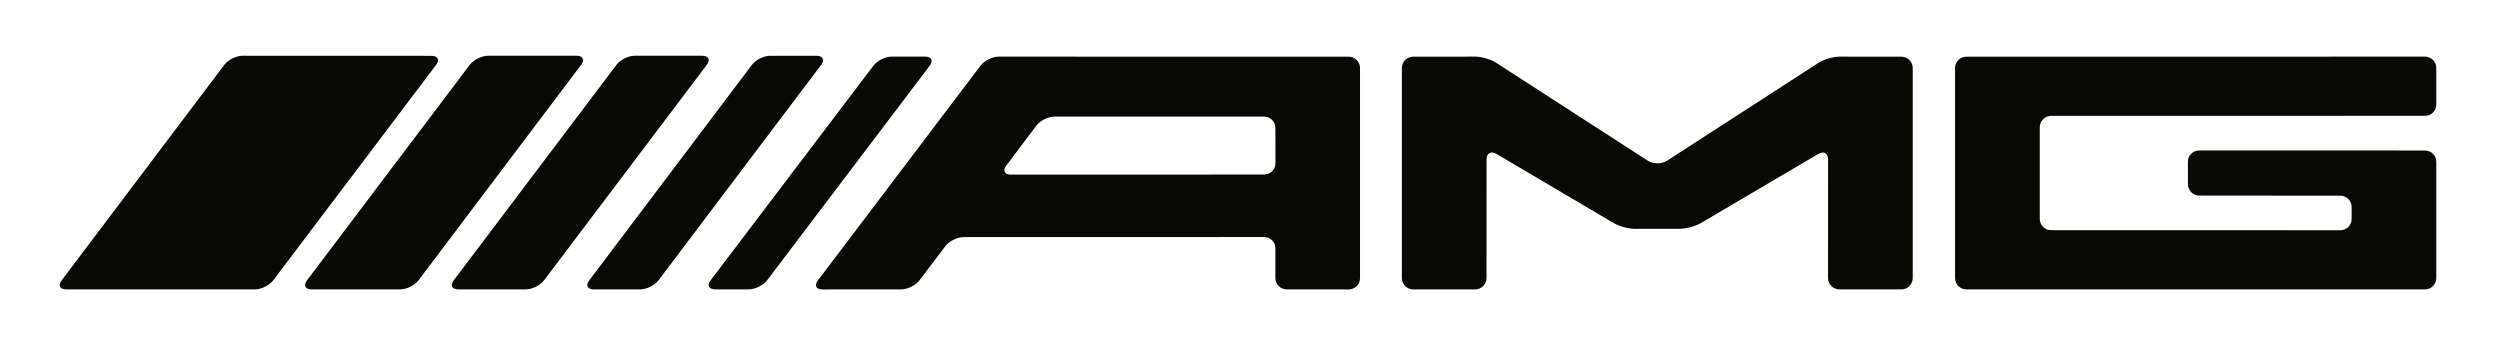
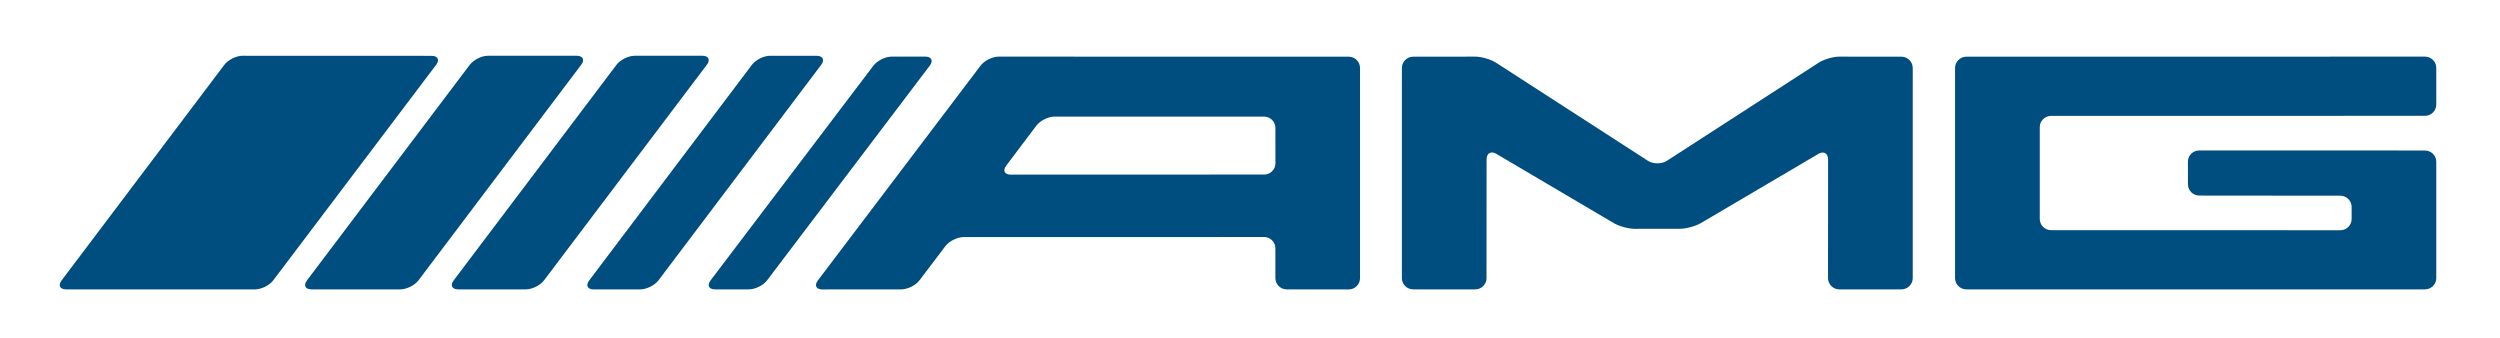
<svg xmlns="http://www.w3.org/2000/svg" version="1.1" width="627.675" height="84.669" id="svg2" xml:space="preserve">
  <defs id="defs6">
    <linearGradient id="linearGradient3760">
      <stop id="stop3762" style="stop-color:#000000;stop-opacity:1" offset="0" />
    </linearGradient>
  </defs>
-   <g transform="matrix(1.25,0,0,-1.25,15.00013,72.66938)" id="g10" style="fill:#080804;fill-opacity:1;stroke:none">
-     <g transform="scale(0.1,0.1)" id="g12" style="fill:#080804;fill-opacity:1;stroke:none">
-       <path d="m 367.008,469.344 c -12.473,0.011 -28.824,-8.133 -36.34,-18.086 L 3.773,18.23 C -3.738,8.281 0.316,0.137 12.789,0.137 l 379.649,0 c 12.468,0 28.828,8.145 36.347,18.094 L 755.973,451.102 c 7.519,9.953 3.465,18.097 -9.004,18.105 l -379.961,0.137" id="path14" style="fill:#080804;fill-opacity:1;fill-rule:nonzero;stroke:none" />
-       <path d="m 1047.39,451.258 c 7.51,9.953 3.45,18.097 -9.02,18.097 l -178.393,0 c -12.473,0 -28.829,-8.144 -36.344,-18.097 L 496.594,18.23 C 489.078,8.281 493.129,0.137 505.602,0.137 l 178.554,0 c 12.469,0 28.824,8.145 36.336,18.094 L 1047.39,451.258" id="path16" style="fill:#080804;fill-opacity:1;fill-rule:nonzero;stroke:none" />
-       <path d="m 1154.66,469.355 c -12.47,0 -28.83,-8.144 -36.34,-18.097 L 791.277,18.23 C 783.766,8.281 787.816,0.137 800.289,0.137 l 136.055,0 c 12.468,0 28.828,8.145 36.344,18.094 L 1299.73,451.258 c 7.51,9.953 3.46,18.097 -9.01,18.097 l -136.06,0" id="path18" style="fill:#080804;fill-opacity:1;fill-rule:nonzero;stroke:none" />
-       <path d="M 1063.46,18.086 C 1055.95,8.125 1060,-0.012 1072.48,0.008 l 93.71,0.098 c 12.47,0.02 28.82,8.176 36.34,18.125 l 326.88,432.872 c 7.52,9.953 3.47,18.105 -9,18.125 l -93.72,0.097 c -12.47,0.02 -28.82,-8.113 -36.33,-18.074 L 1063.46,18.086" id="path20" style="fill:#080804;fill-opacity:1;fill-rule:nonzero;stroke:none" />
-       <path d="m 1307.25,18.203 c -7.53,-9.934 -3.5,-18.066 8.98,-18.066 l 68.08,0 c 12.47,0 28.84,8.133 36.37,18.074 l 326.83,431.348 c 7.53,9.941 3.49,18.078 -8.98,18.078 l -67.77,0 c -12.47,0 -28.85,-8.137 -36.38,-18.067 L 1307.25,18.203" id="path22" style="fill:#080804;fill-opacity:1;fill-rule:nonzero;stroke:none" />
-       <path d="m 1910.13,230.609 c -12.47,0 -16.53,8.145 -9.03,18.106 l 60.52,80.344 c 7.51,9.961 23.85,18.109 36.32,18.109 l 421.06,0 c 12.47,0 22.69,-10.207 22.71,-22.676 l 0.1,-71.054 c 0.02,-12.473 -10.18,-22.68 -22.65,-22.68 l -509.03,-0.149 z m -24.22,237.024 c -12.47,0.004 -28.83,-8.133 -36.36,-18.074 L 1522.71,18.055 C 1515.18,8.113 1519.22,-0.012 1531.69,0 l 158.72,0.117 c 12.47,0.008 28.83,8.152 36.36,18.094 l 52.15,68.848 c 7.53,9.941 23.9,18.078 36.37,18.086 l 603.71,0.136 c 12.47,0.012 22.68,-10.195 22.68,-22.664 l 0,-59.805 c 0,-12.473 10.2,-22.688 22.68,-22.695 L 2589,0 c 12.47,-0.012 22.68,10.184 22.68,22.656 l 0,422.149 c 0,12.468 -10.21,22.675 -22.68,22.679 l -703.09,0.149" id="path24" style="fill:#080804;fill-opacity:1;fill-rule:nonzero;stroke:none" />
-       <path d="m 2695.74,22.812 c 0,-12.473 10.21,-22.676 22.68,-22.676 l 124.65,0 c 12.47,0 22.68,10.203 22.68,22.676 l 0.14,238.399 c 0,12.469 8.8,17.488 19.54,11.152 l 235.94,-139.14 c 10.74,-6.34 29.73,-11.512 42.2,-11.496 l 90.59,0.097 c 12.47,0.02 31.47,5.207 42.22,11.535 l 235.91,138.868 c 10.75,6.328 19.54,1.296 19.54,-11.172 l -0.14,-238.243 c 0,-12.473 10.19,-22.676 22.67,-22.676 l 124.8,0 c 12.47,0 22.68,10.203 22.68,22.676 l 0,421.993 c 0,12.468 -10.21,22.683 -22.68,22.695 l -124.65,0.117 c -12.47,0.008 -31.25,-5.519 -41.72,-12.285 L 3228.07,258.379 c -10.47,-6.77 -27.62,-6.77 -38.1,0 l -305.02,196.953 c -10.48,6.766 -29.26,12.293 -41.73,12.285 l -124.8,-0.117 c -12.47,-0.012 -22.68,-10.227 -22.68,-22.695 l 0,-421.993" id="path26" style="fill:#080804;fill-opacity:1;fill-rule:nonzero;stroke:none" />
-       <path d="m 3806.84,22.812 c 0,-12.473 10.2,-22.676 22.67,-22.676 l 921.21,0 c 12.47,0 22.68,10.203 22.68,22.676 l 0,233.554 c 0,12.469 -10.21,22.676 -22.68,22.684 l -453.55,0.137 c -12.47,0.011 -22.66,-10.196 -22.64,-22.665 l 0.08,-45.273 c 0.02,-12.473 10.24,-22.688 22.71,-22.695 l 283.4,-0.274 c 12.47,-0.011 22.68,-10.226 22.68,-22.695 l 0,-24.024 c 0,-12.472 -10.21,-22.675 -22.68,-22.667 l -581.05,0.136 c -12.47,0.012 -22.68,10.215 -22.68,22.688 l 0,184.179 c 0,12.469 10.21,22.676 22.68,22.676 l 751.05,0.156 c 12.47,0 22.68,10.204 22.68,22.676 l 0,73.555 c 0,12.469 -10.21,22.676 -22.68,22.676 l -921.21,-0.157 c -12.47,0 -22.67,-10.207 -22.67,-22.675 l 0,-421.993" id="path28" style="fill:#080804;fill-opacity:1;fill-rule:nonzero;stroke:none" />
+   <g transform="matrix(1.25,0,0,-1.25,15.00013,72.66938)" id="g10" style="fill:#004D7F;fill-opacity:1;stroke:none">
+     <g transform="scale(0.1,0.1)" id="g12" style="fill:#004D7F;fill-opacity:1;stroke:none">
+       <path d="m 367.008,469.344 c -12.473,0.011 -28.824,-8.133 -36.34,-18.086 L 3.773,18.23 C -3.738,8.281 0.316,0.137 12.789,0.137 l 379.649,0 c 12.468,0 28.828,8.145 36.347,18.094 L 755.973,451.102 c 7.519,9.953 3.465,18.097 -9.004,18.105 l -379.961,0.137" id="path14" style="fill:#004D7F;fill-opacity:1;fill-rule:nonzero;stroke:none" />
+       <path d="m 1047.39,451.258 c 7.51,9.953 3.45,18.097 -9.02,18.097 l -178.393,0 c -12.473,0 -28.829,-8.144 -36.344,-18.097 L 496.594,18.23 C 489.078,8.281 493.129,0.137 505.602,0.137 l 178.554,0 c 12.469,0 28.824,8.145 36.336,18.094 L 1047.39,451.258" id="path16" style="fill:#004D7F;fill-opacity:1;fill-rule:nonzero;stroke:none" />
+       <path d="m 1154.66,469.355 c -12.47,0 -28.83,-8.144 -36.34,-18.097 L 791.277,18.23 C 783.766,8.281 787.816,0.137 800.289,0.137 l 136.055,0 c 12.468,0 28.828,8.145 36.344,18.094 L 1299.73,451.258 c 7.51,9.953 3.46,18.097 -9.01,18.097 l -136.06,0" id="path18" style="fill:#004D7F;fill-opacity:1;fill-rule:nonzero;stroke:none" />
+       <path d="M 1063.46,18.086 C 1055.95,8.125 1060,-0.012 1072.48,0.008 l 93.71,0.098 c 12.47,0.02 28.82,8.176 36.34,18.125 l 326.88,432.872 c 7.52,9.953 3.47,18.105 -9,18.125 l -93.72,0.097 c -12.47,0.02 -28.82,-8.113 -36.33,-18.074 L 1063.46,18.086" id="path20" style="fill:#004D7F;fill-opacity:1;fill-rule:nonzero;stroke:none" />
+       <path d="m 1307.25,18.203 c -7.53,-9.934 -3.5,-18.066 8.98,-18.066 l 68.08,0 c 12.47,0 28.84,8.133 36.37,18.074 l 326.83,431.348 c 7.53,9.941 3.49,18.078 -8.98,18.078 l -67.77,0 c -12.47,0 -28.85,-8.137 -36.38,-18.067 L 1307.25,18.203" id="path22" style="fill:#004D7F;fill-opacity:1;fill-rule:nonzero;stroke:none" />
+       <path d="m 1910.13,230.609 c -12.47,0 -16.53,8.145 -9.03,18.106 l 60.52,80.344 c 7.51,9.961 23.85,18.109 36.32,18.109 l 421.06,0 c 12.47,0 22.69,-10.207 22.71,-22.676 l 0.1,-71.054 c 0.02,-12.473 -10.18,-22.68 -22.65,-22.68 l -509.03,-0.149 z m -24.22,237.024 c -12.47,0.004 -28.83,-8.133 -36.36,-18.074 L 1522.71,18.055 C 1515.18,8.113 1519.22,-0.012 1531.69,0 l 158.72,0.117 c 12.47,0.008 28.83,8.152 36.36,18.094 l 52.15,68.848 c 7.53,9.941 23.9,18.078 36.37,18.086 l 603.71,0.136 c 12.47,0.012 22.68,-10.195 22.68,-22.664 l 0,-59.805 c 0,-12.473 10.2,-22.688 22.68,-22.695 L 2589,0 c 12.47,-0.012 22.68,10.184 22.68,22.656 l 0,422.149 c 0,12.468 -10.21,22.675 -22.68,22.679 l -703.09,0.149" id="path24" style="fill:#004D7F;fill-opacity:1;fill-rule:nonzero;stroke:none" />
+       <path d="m 2695.74,22.812 c 0,-12.473 10.21,-22.676 22.68,-22.676 l 124.65,0 c 12.47,0 22.68,10.203 22.68,22.676 l 0.14,238.399 c 0,12.469 8.8,17.488 19.54,11.152 l 235.94,-139.14 c 10.74,-6.34 29.73,-11.512 42.2,-11.496 l 90.59,0.097 c 12.47,0.02 31.47,5.207 42.22,11.535 l 235.91,138.868 c 10.75,6.328 19.54,1.296 19.54,-11.172 l -0.14,-238.243 c 0,-12.473 10.19,-22.676 22.67,-22.676 l 124.8,0 c 12.47,0 22.68,10.203 22.68,22.676 l 0,421.993 c 0,12.468 -10.21,22.683 -22.68,22.695 l -124.65,0.117 c -12.47,0.008 -31.25,-5.519 -41.72,-12.285 L 3228.07,258.379 c -10.47,-6.77 -27.62,-6.77 -38.1,0 l -305.02,196.953 c -10.48,6.766 -29.26,12.293 -41.73,12.285 l -124.8,-0.117 c -12.47,-0.012 -22.68,-10.227 -22.68,-22.695 l 0,-421.993" id="path26" style="fill:#004D7F;fill-opacity:1;fill-rule:nonzero;stroke:none" />
+       <path d="m 3806.84,22.812 c 0,-12.473 10.2,-22.676 22.67,-22.676 l 921.21,0 c 12.47,0 22.68,10.203 22.68,22.676 l 0,233.554 c 0,12.469 -10.21,22.676 -22.68,22.684 l -453.55,0.137 c -12.47,0.011 -22.66,-10.196 -22.64,-22.665 l 0.08,-45.273 c 0.02,-12.473 10.24,-22.688 22.71,-22.695 l 283.4,-0.274 c 12.47,-0.011 22.68,-10.226 22.68,-22.695 l 0,-24.024 c 0,-12.472 -10.21,-22.675 -22.68,-22.667 l -581.05,0.136 c -12.47,0.012 -22.68,10.215 -22.68,22.688 l 0,184.179 c 0,12.469 10.21,22.676 22.68,22.676 l 751.05,0.156 c 12.47,0 22.68,10.204 22.68,22.676 l 0,73.555 c 0,12.469 -10.21,22.676 -22.68,22.676 l -921.21,-0.157 c -12.47,0 -22.67,-10.207 -22.67,-22.675 l 0,-421.993" id="path28" style="fill:#004D7F;fill-opacity:1;fill-rule:nonzero;stroke:none" />
    </g>
  </g>
</svg>
